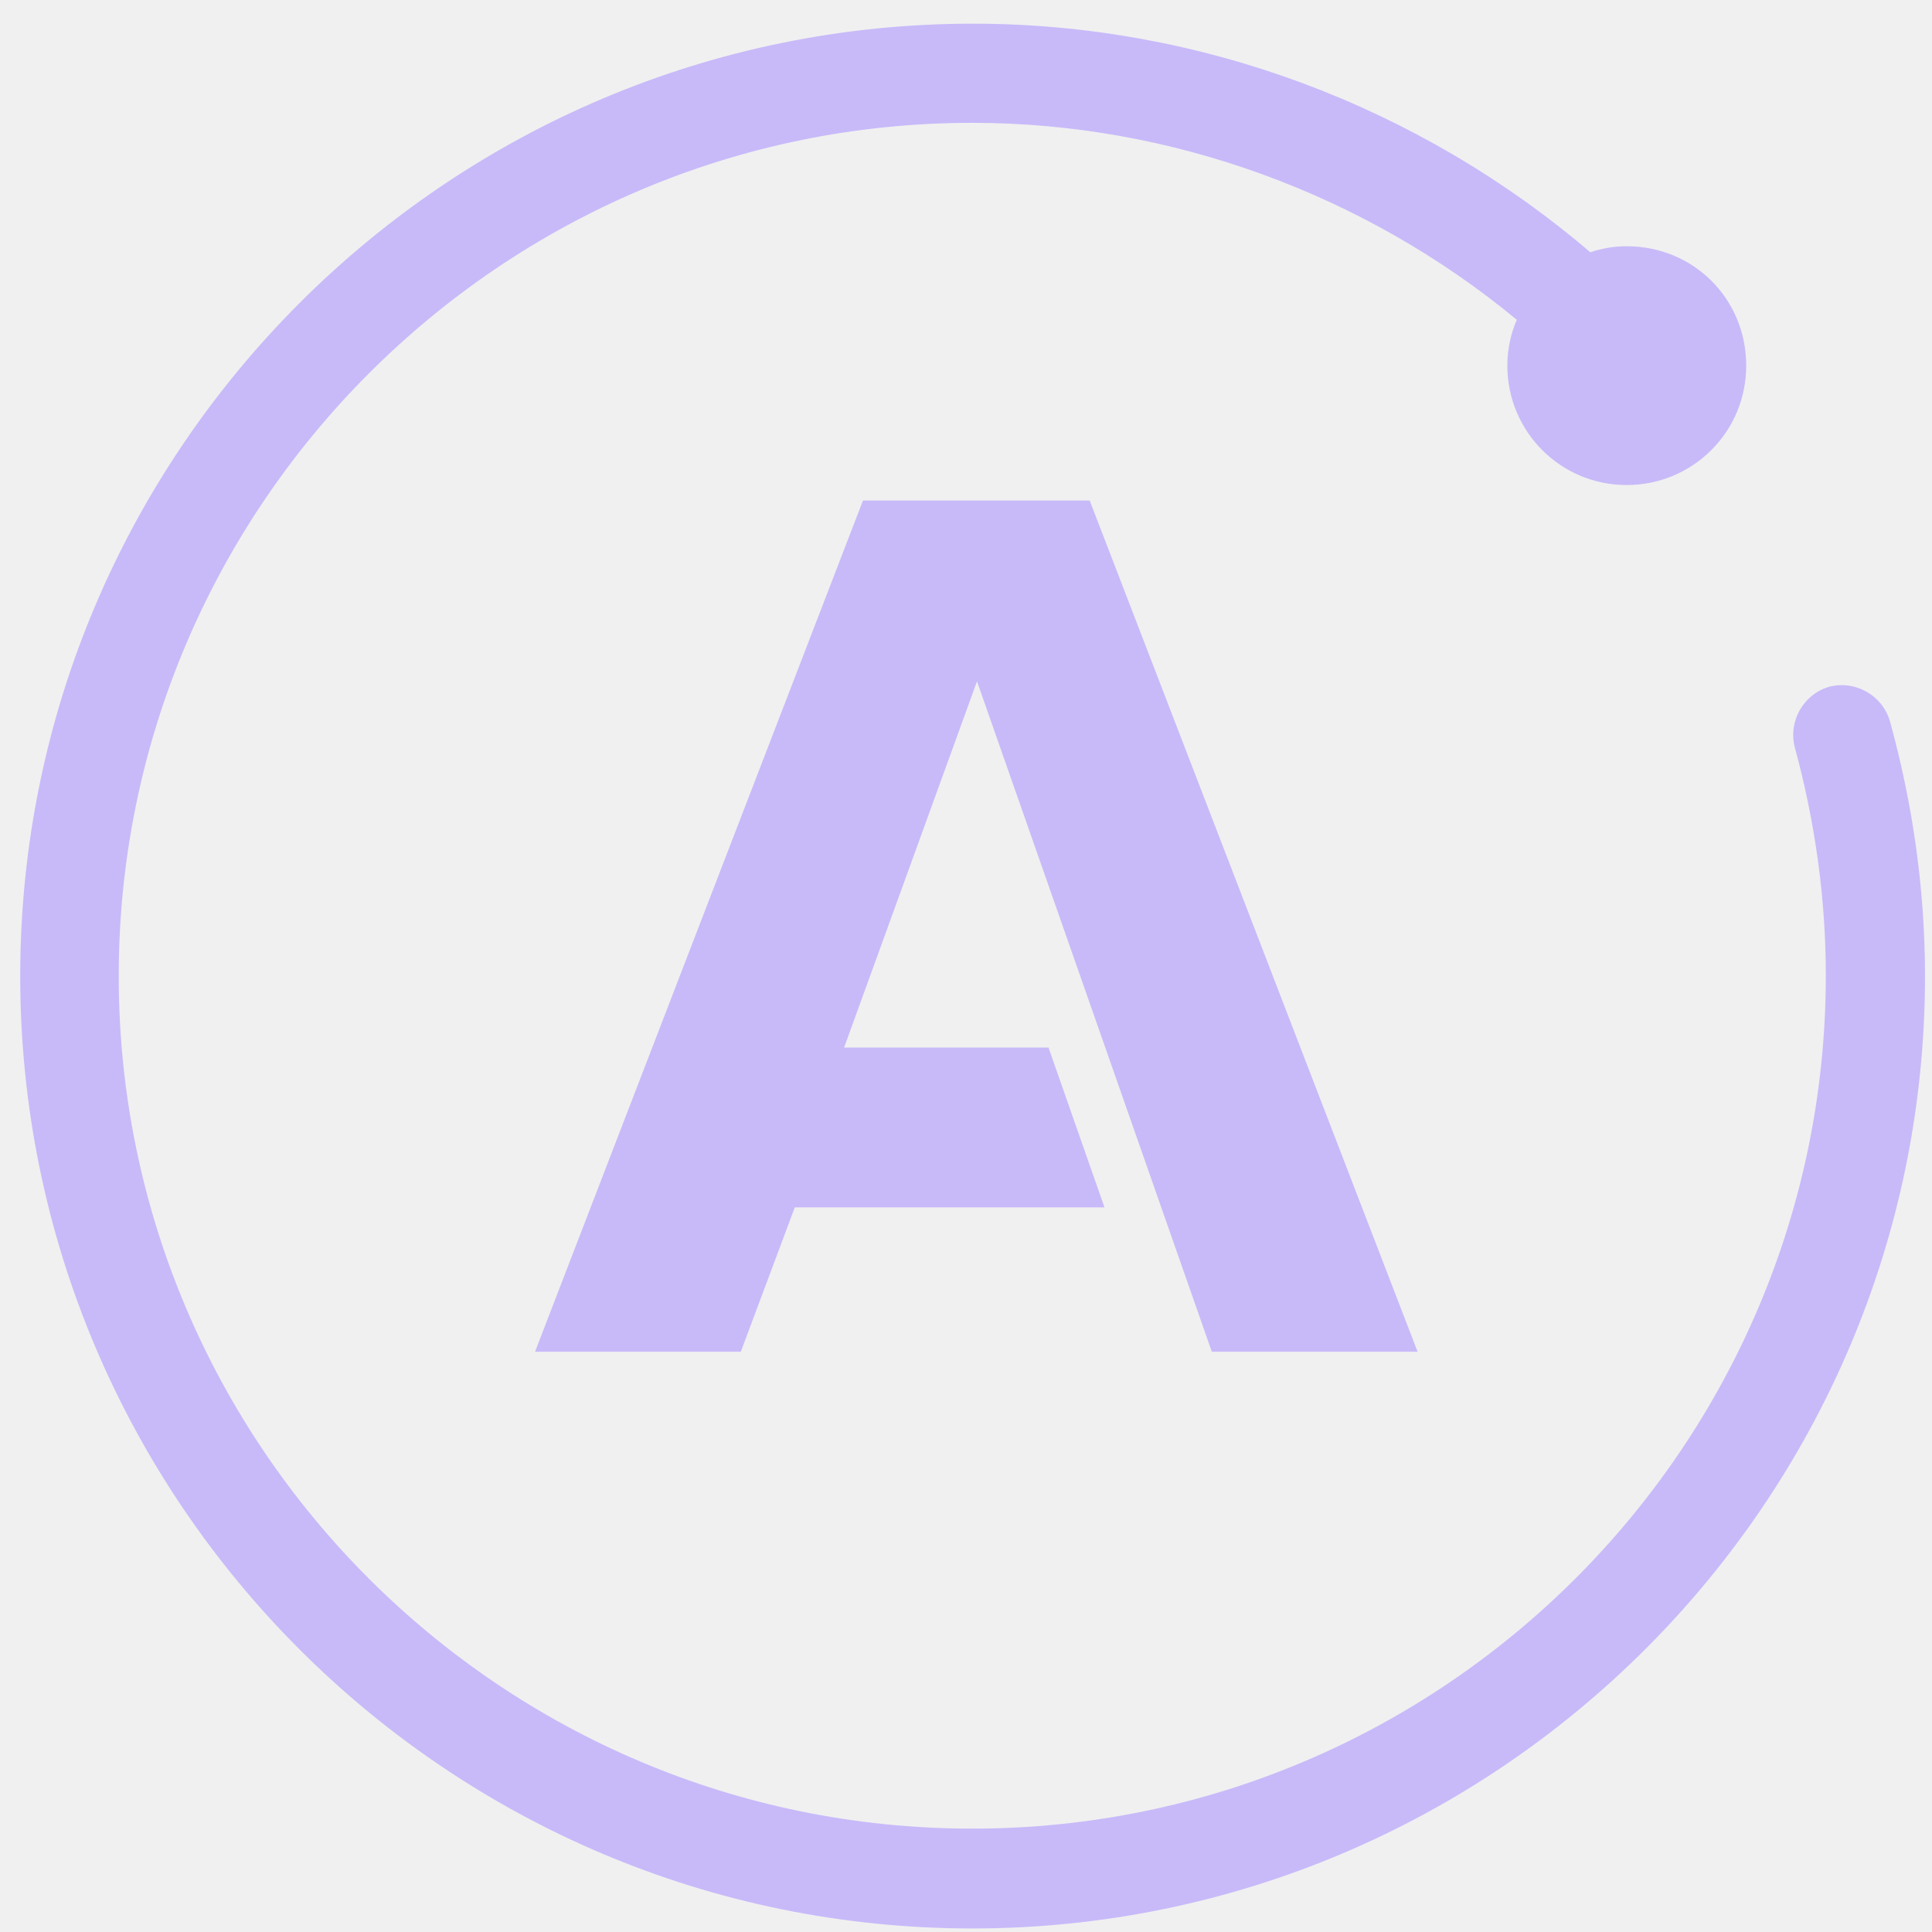
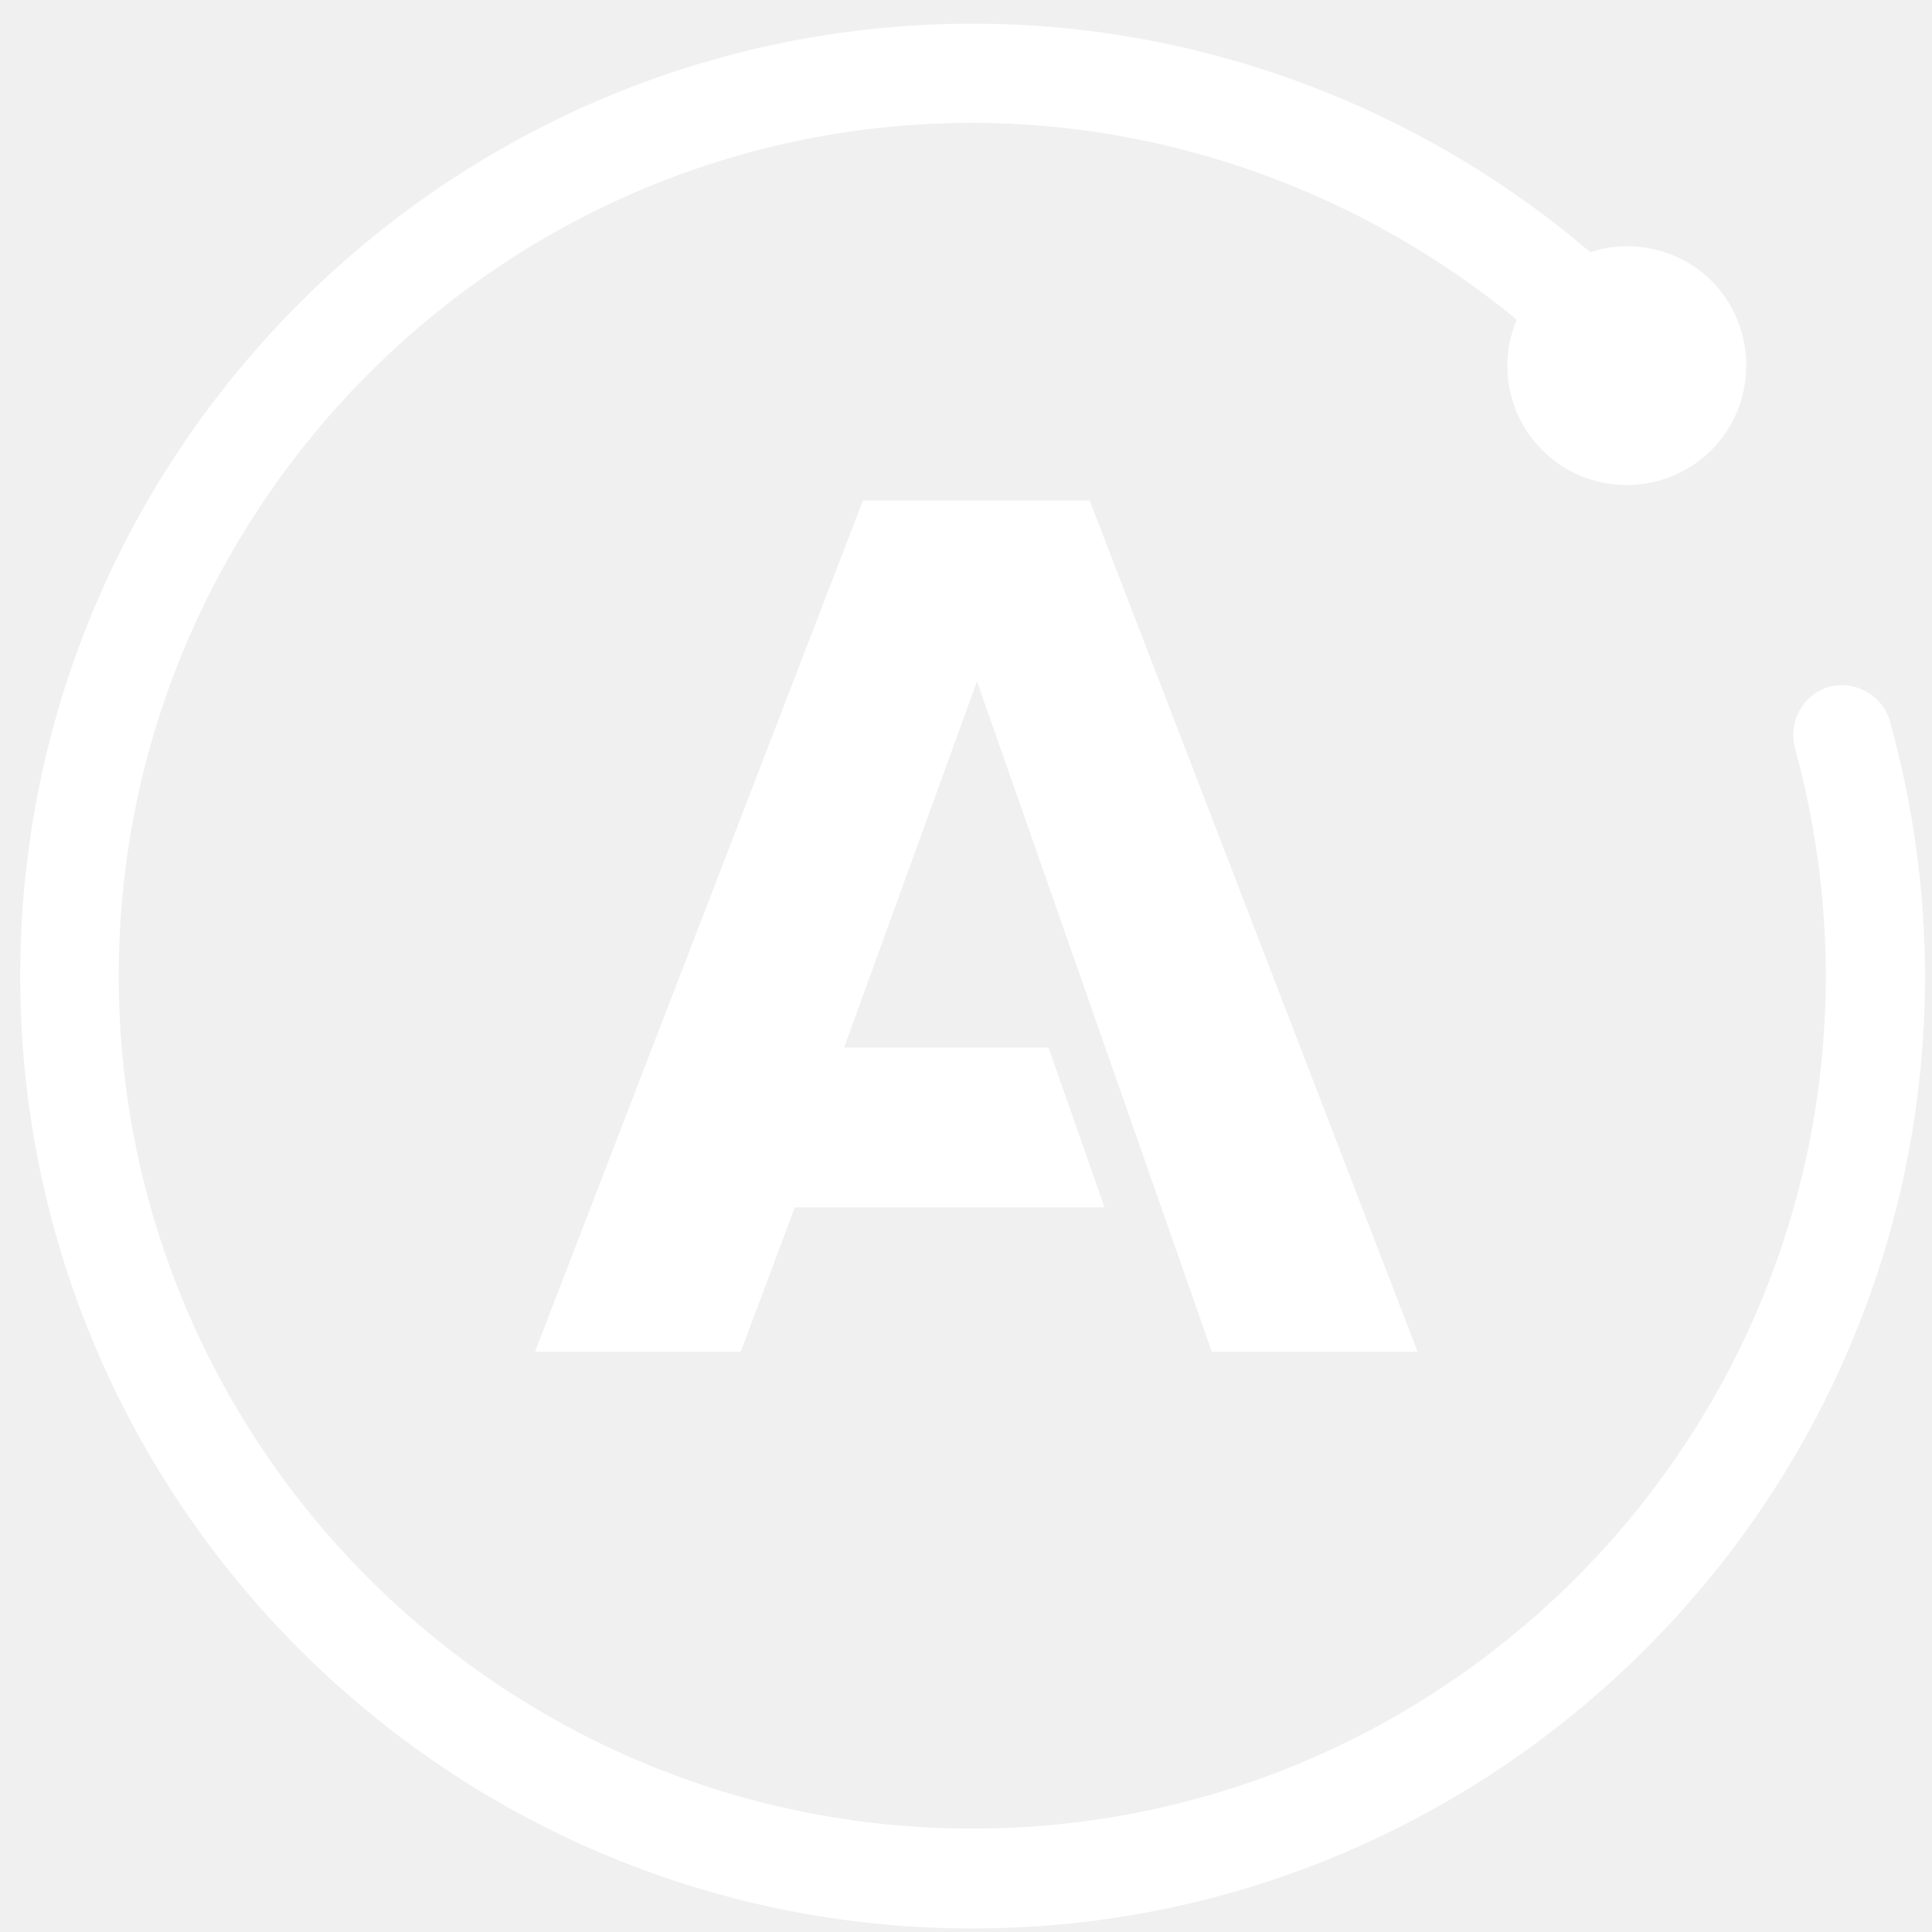
<svg xmlns="http://www.w3.org/2000/svg" width="71" height="71" viewBox="0 0 71 71" fill="none">
-   <path d="M44.534 49.676H52.096L40.045 18.394H31.714L19.662 49.676H27.224L29.208 44.371H40.59L38.532 38.498H31.02L35.904 25.038L44.534 49.676ZM69.453 26.501C69.18 25.559 68.189 24.988 67.222 25.238C66.279 25.51 65.709 26.501 65.958 27.468C66.702 30.194 67.098 33.02 67.098 35.845C67.098 53.122 53.038 67.201 35.73 67.201C18.423 67.201 4.363 53.146 4.363 35.87C4.363 18.593 18.448 4.514 35.73 4.514C43.045 4.514 50.162 7.141 55.741 11.751C55.518 12.273 55.394 12.842 55.394 13.437C55.394 15.842 57.328 17.825 59.783 17.825C62.189 17.825 64.172 15.892 64.172 13.437C64.172 10.983 62.239 9.05 59.783 9.05C59.311 9.05 58.866 9.124 58.445 9.272C52.147 3.893 44.088 0.87 35.757 0.87C16.465 0.87 0.743 16.561 0.743 35.87C0.743 55.178 16.44 70.87 35.73 70.87C55.021 70.87 70.743 55.154 70.743 35.87C70.743 32.696 70.296 29.549 69.453 26.501Z" fill="#C8BAF9" />
+   <path d="M44.534 49.676H52.096L40.045 18.394H31.714L19.662 49.676H27.224L29.208 44.371H40.59L38.532 38.498H31.02L35.904 25.038L44.534 49.676ZM69.453 26.501C69.18 25.559 68.189 24.988 67.222 25.238C66.279 25.51 65.709 26.501 65.958 27.468C66.702 30.194 67.098 33.02 67.098 35.845C67.098 53.122 53.038 67.201 35.73 67.201C18.423 67.201 4.363 53.146 4.363 35.87C4.363 18.593 18.448 4.514 35.73 4.514C43.045 4.514 50.162 7.141 55.741 11.751C55.518 12.273 55.394 12.842 55.394 13.437C55.394 15.842 57.328 17.825 59.783 17.825C62.189 17.825 64.172 15.892 64.172 13.437C64.172 10.983 62.239 9.05 59.783 9.05C59.311 9.05 58.866 9.124 58.445 9.272C52.147 3.893 44.088 0.87 35.757 0.87C16.465 0.87 0.743 16.561 0.743 35.87C0.743 55.178 16.44 70.87 35.73 70.87C55.021 70.87 70.743 55.154 70.743 35.87C70.743 32.696 70.296 29.549 69.453 26.501Z" fill="#fff" />
</svg>
